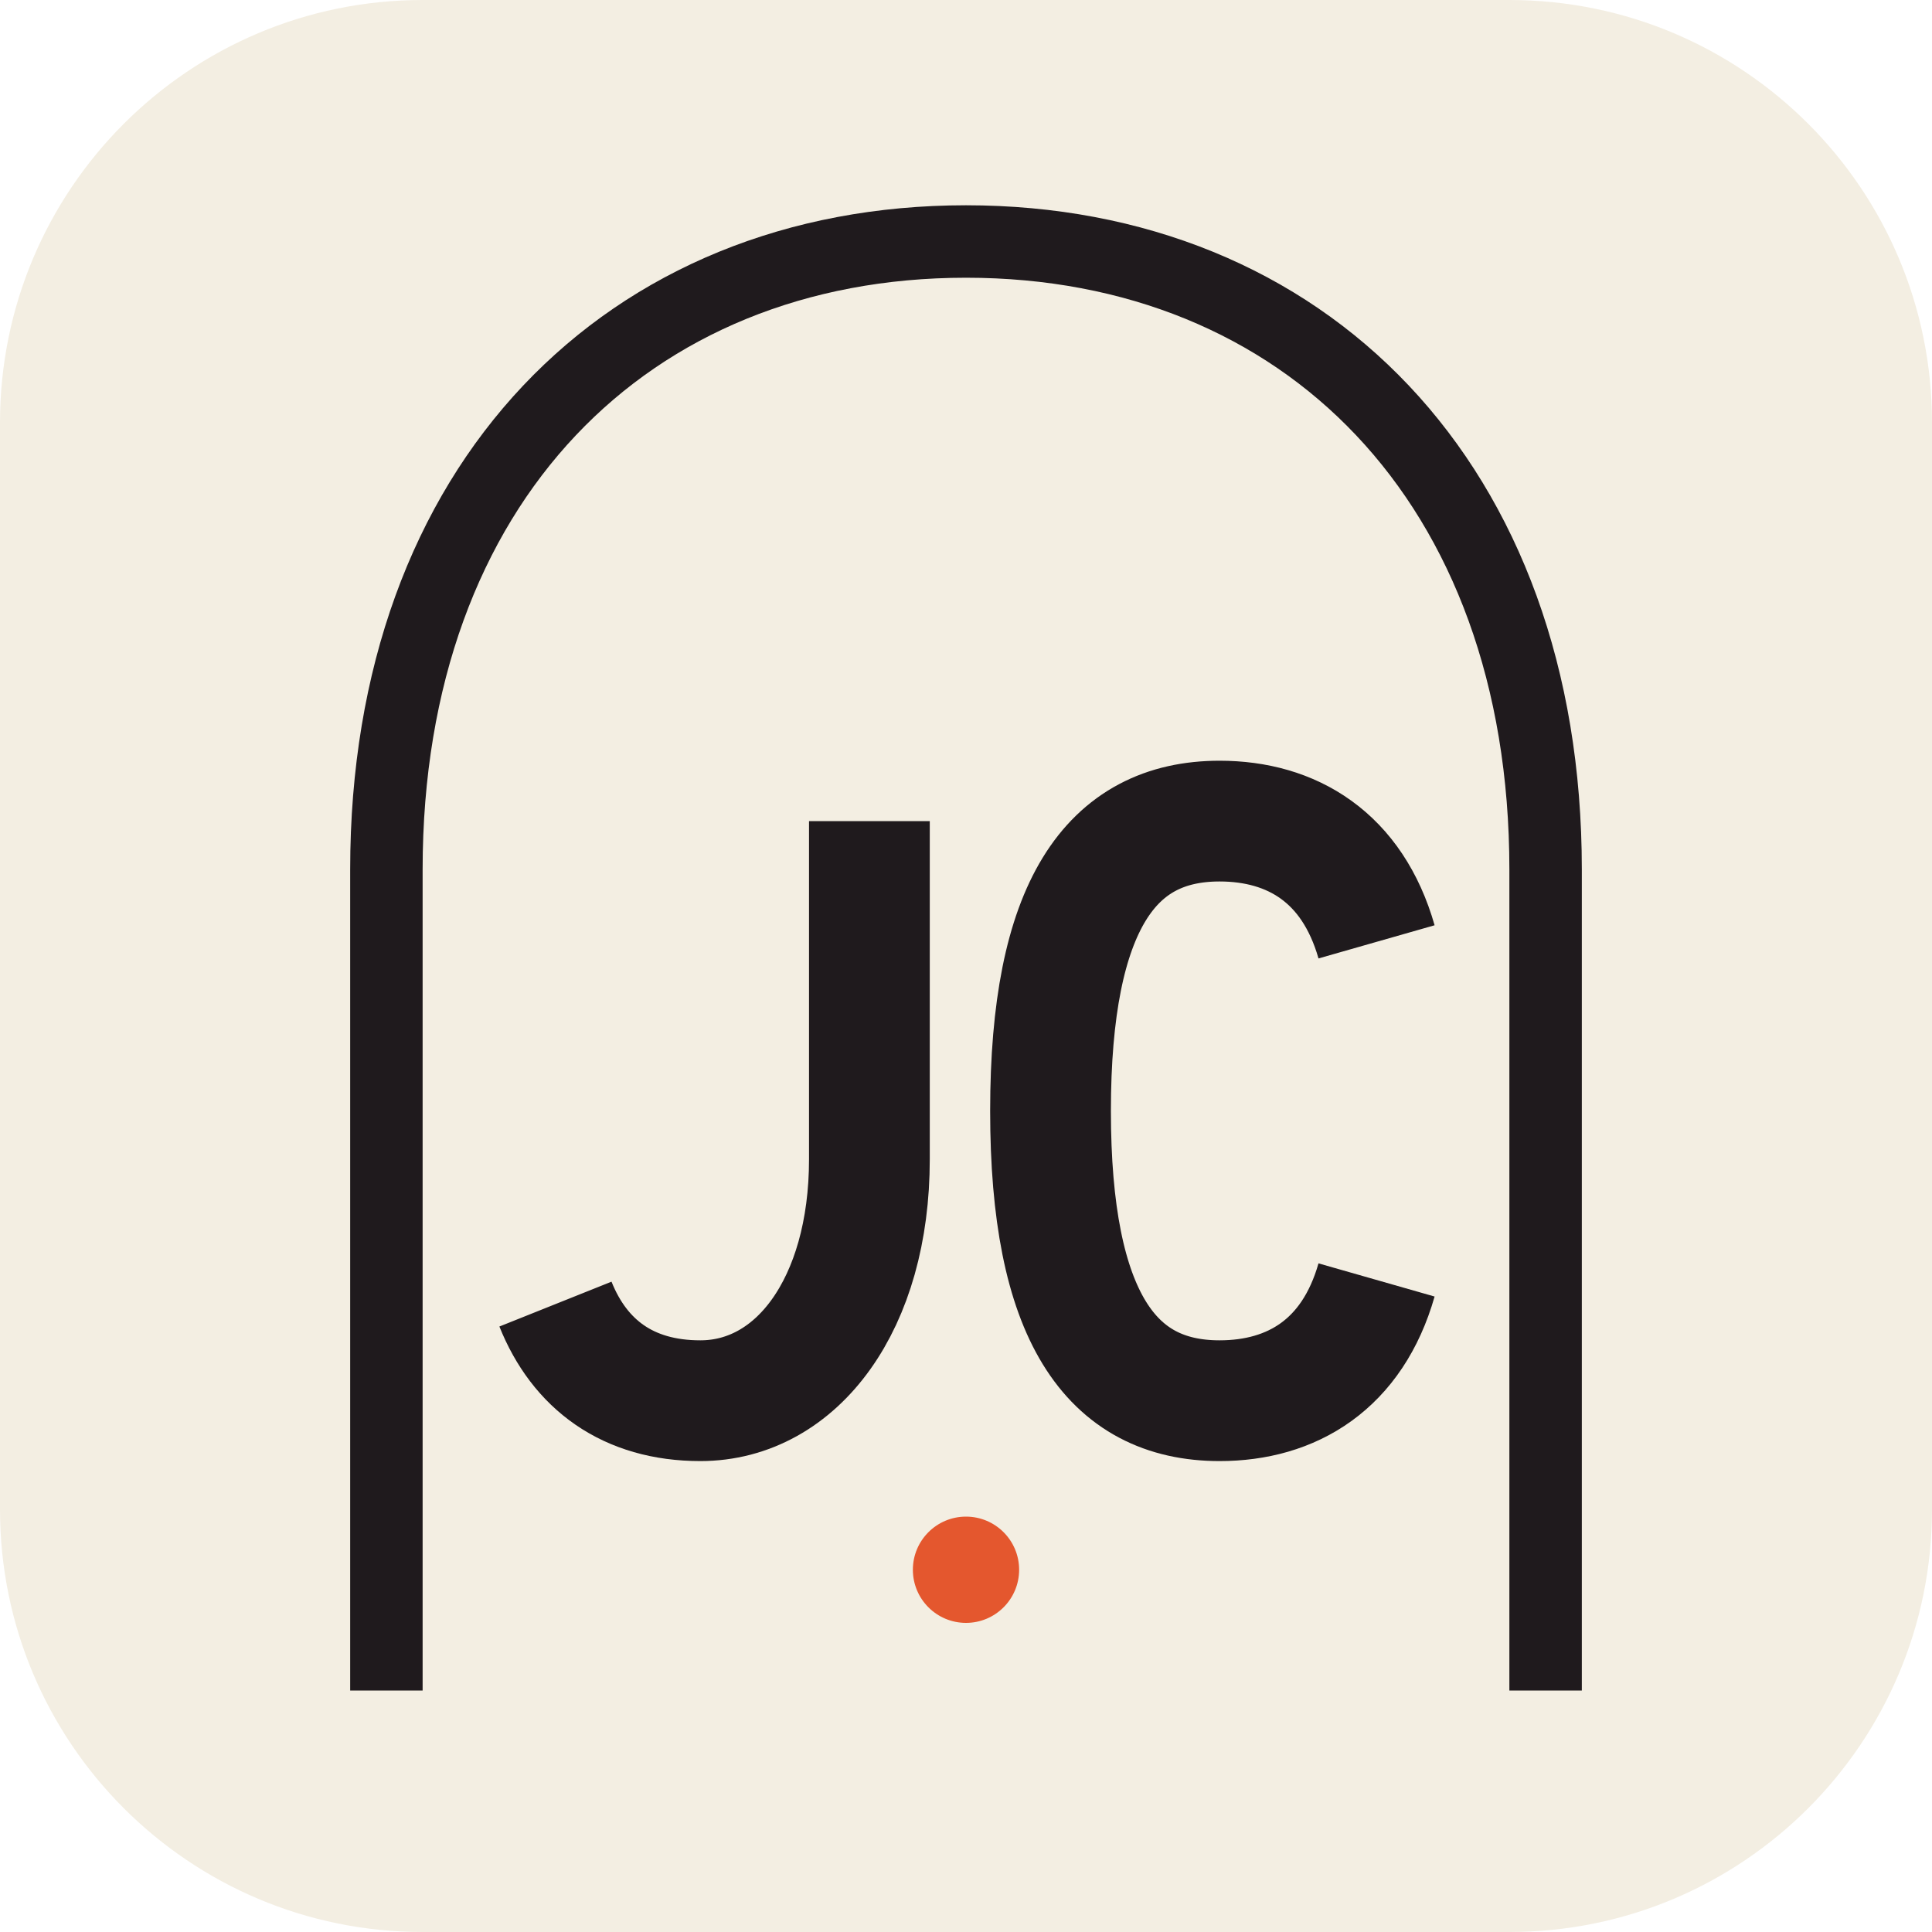
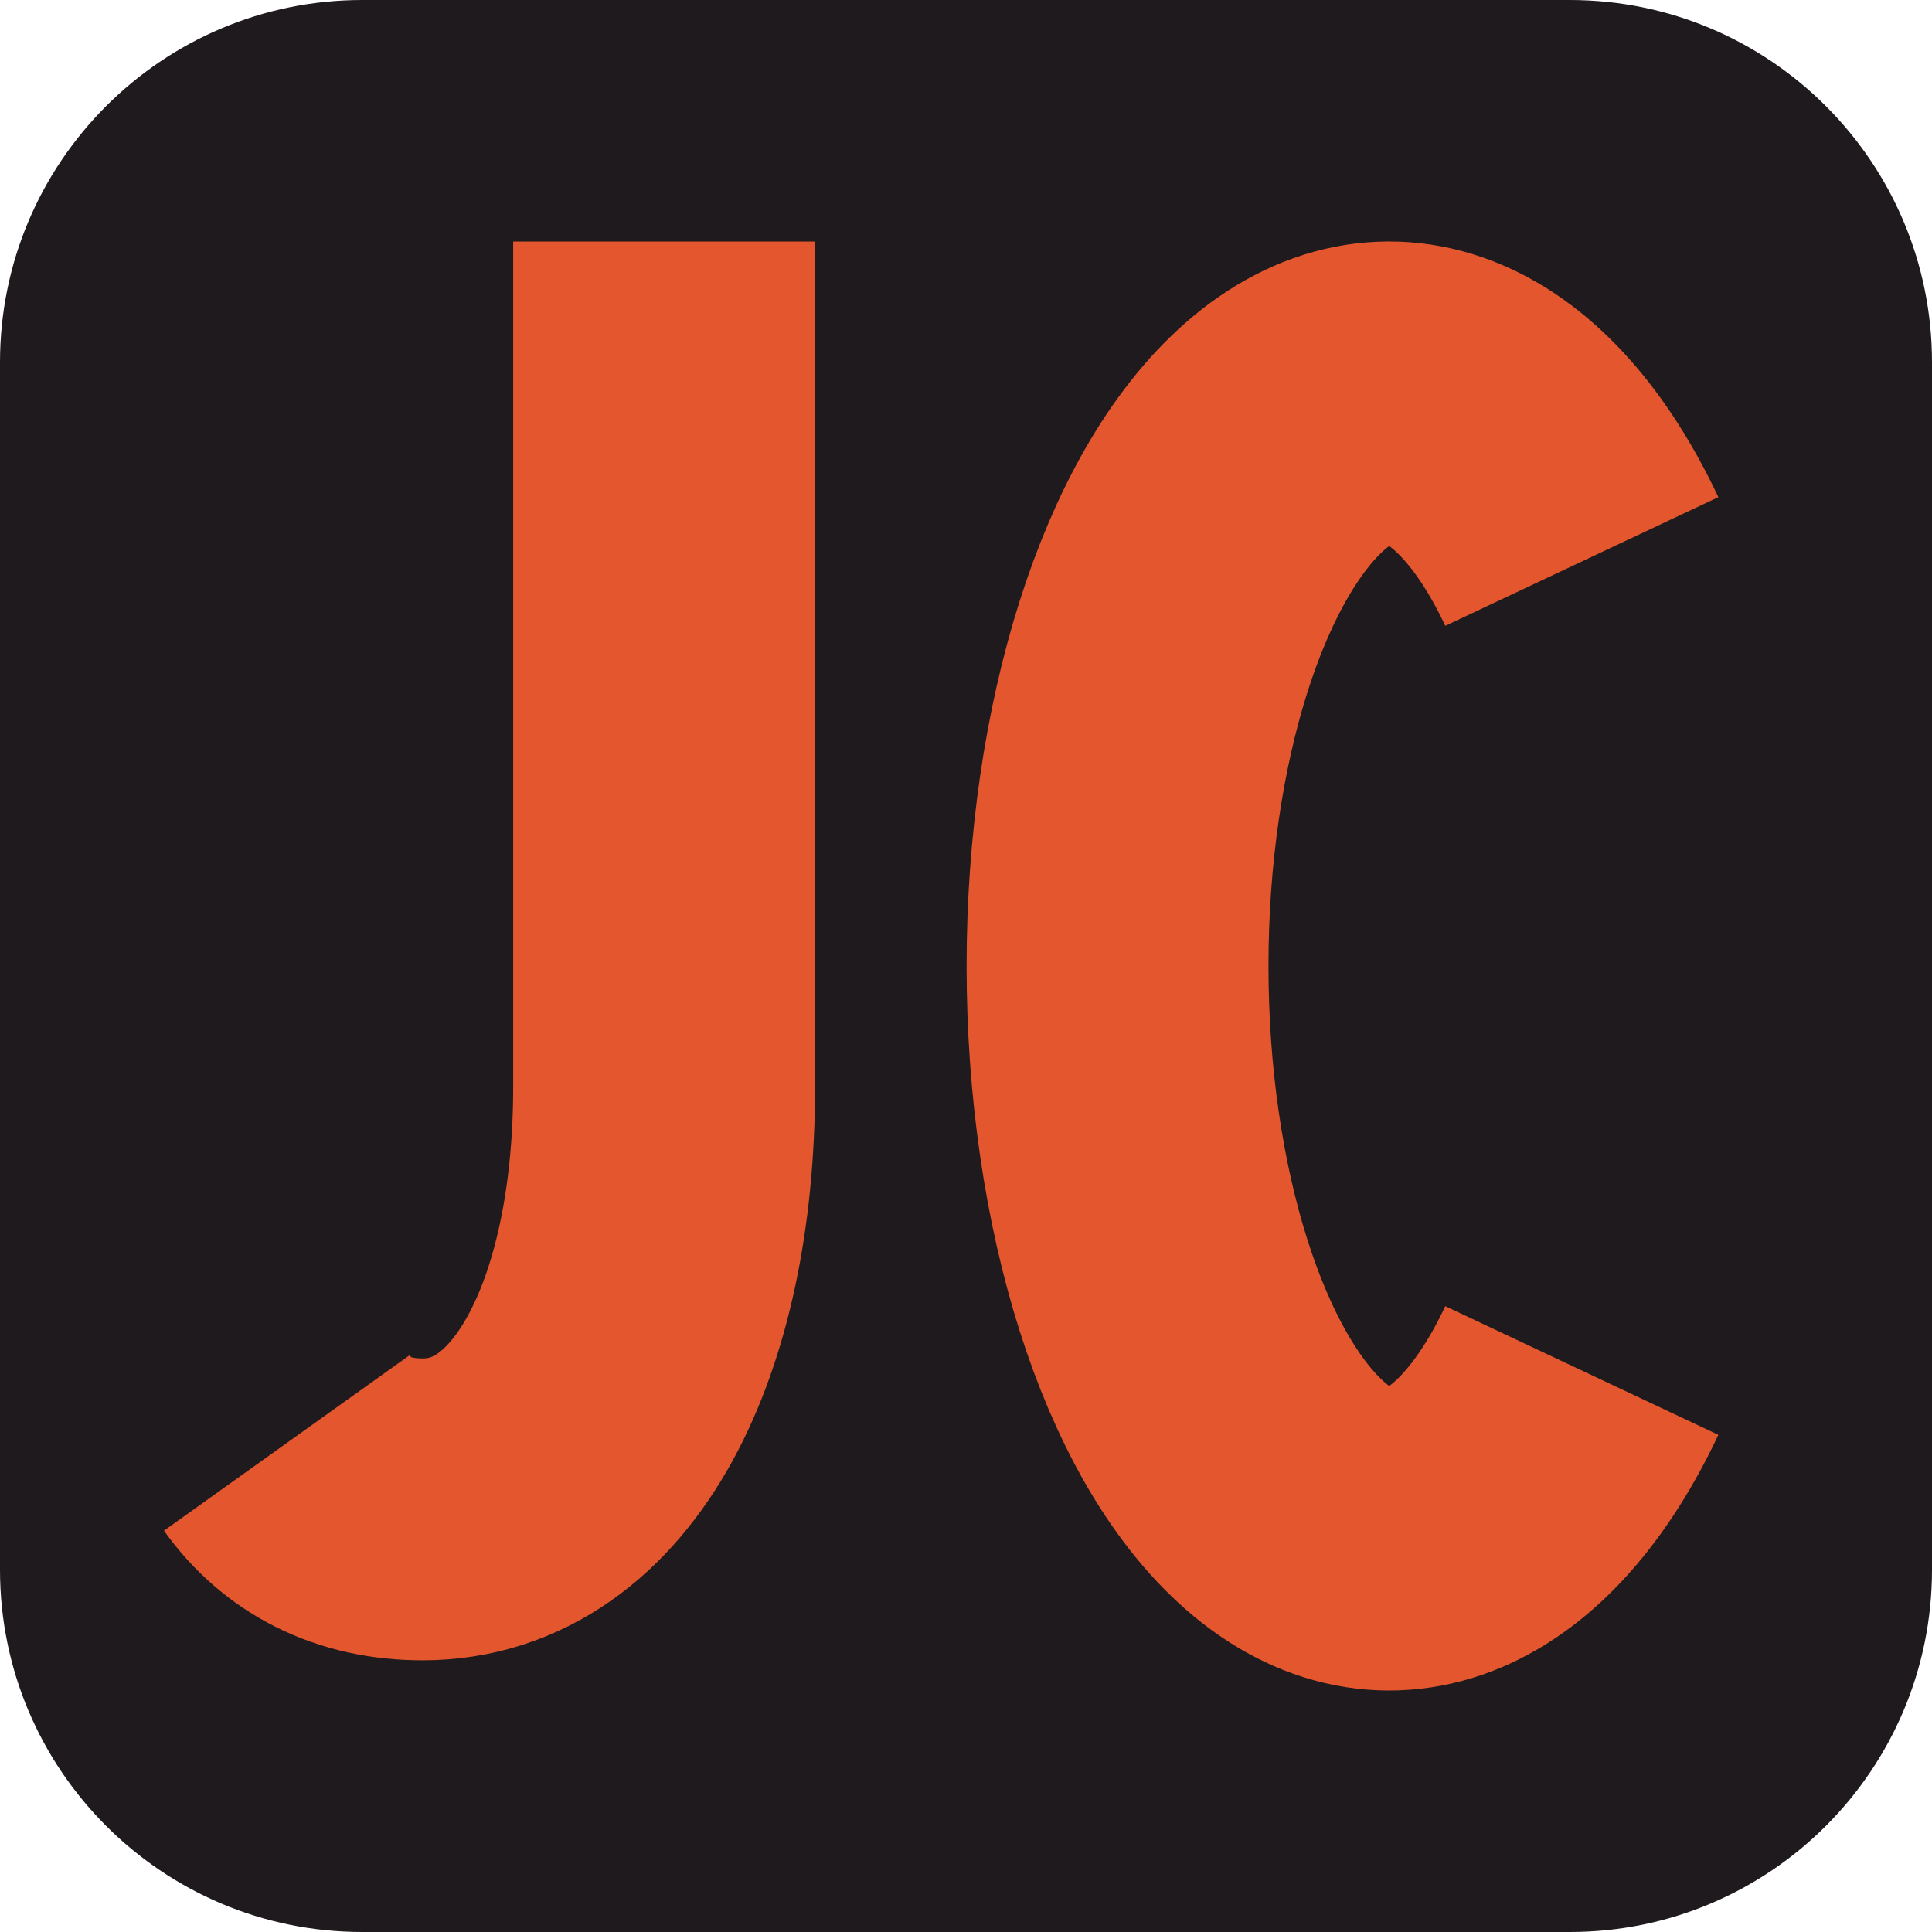
<svg xmlns="http://www.w3.org/2000/svg" viewBox="0 0 64 64" fill="none">
-   <rect width="64" height="64" rx="14" fill="#F3EEE2" />
-   <g transform="translate(9.6 6.4) scale(0.8)">
-     <path d="M4 62V28C4 12 14 2 28 2s24 10 24 26v34" stroke="#1F1A1D" stroke-width="3" />
-     <path d="M24 26v14c0 6-3 10-7 10-3 0-5-1.5-6-4" stroke="#1F1A1D" stroke-width="5" />
-     <path d="M45 31c-1-3.5-3.5-5-6.5-5-4.5 0-7 3.5-7 12s2.5 12 7 12c3 0 5.5-1.5 6.5-5" stroke="#1F1A1D" stroke-width="5" />
-     <circle cx="28" cy="57" r="2.2" fill="#E4572E" />
+   <rect width="64" height="64" rx="12" fill="#1F1A1D" />
+   <g stroke="#E4572E" stroke-width="10">
+     <path d="M22 8V36C22 44 19 50 14 50C12 50 10.5 49.2 9.5 47.8" />
+     <path d="M52.4 18.6A9 19 0 1 0 52.4 45.4" />
  </g>
</svg>
